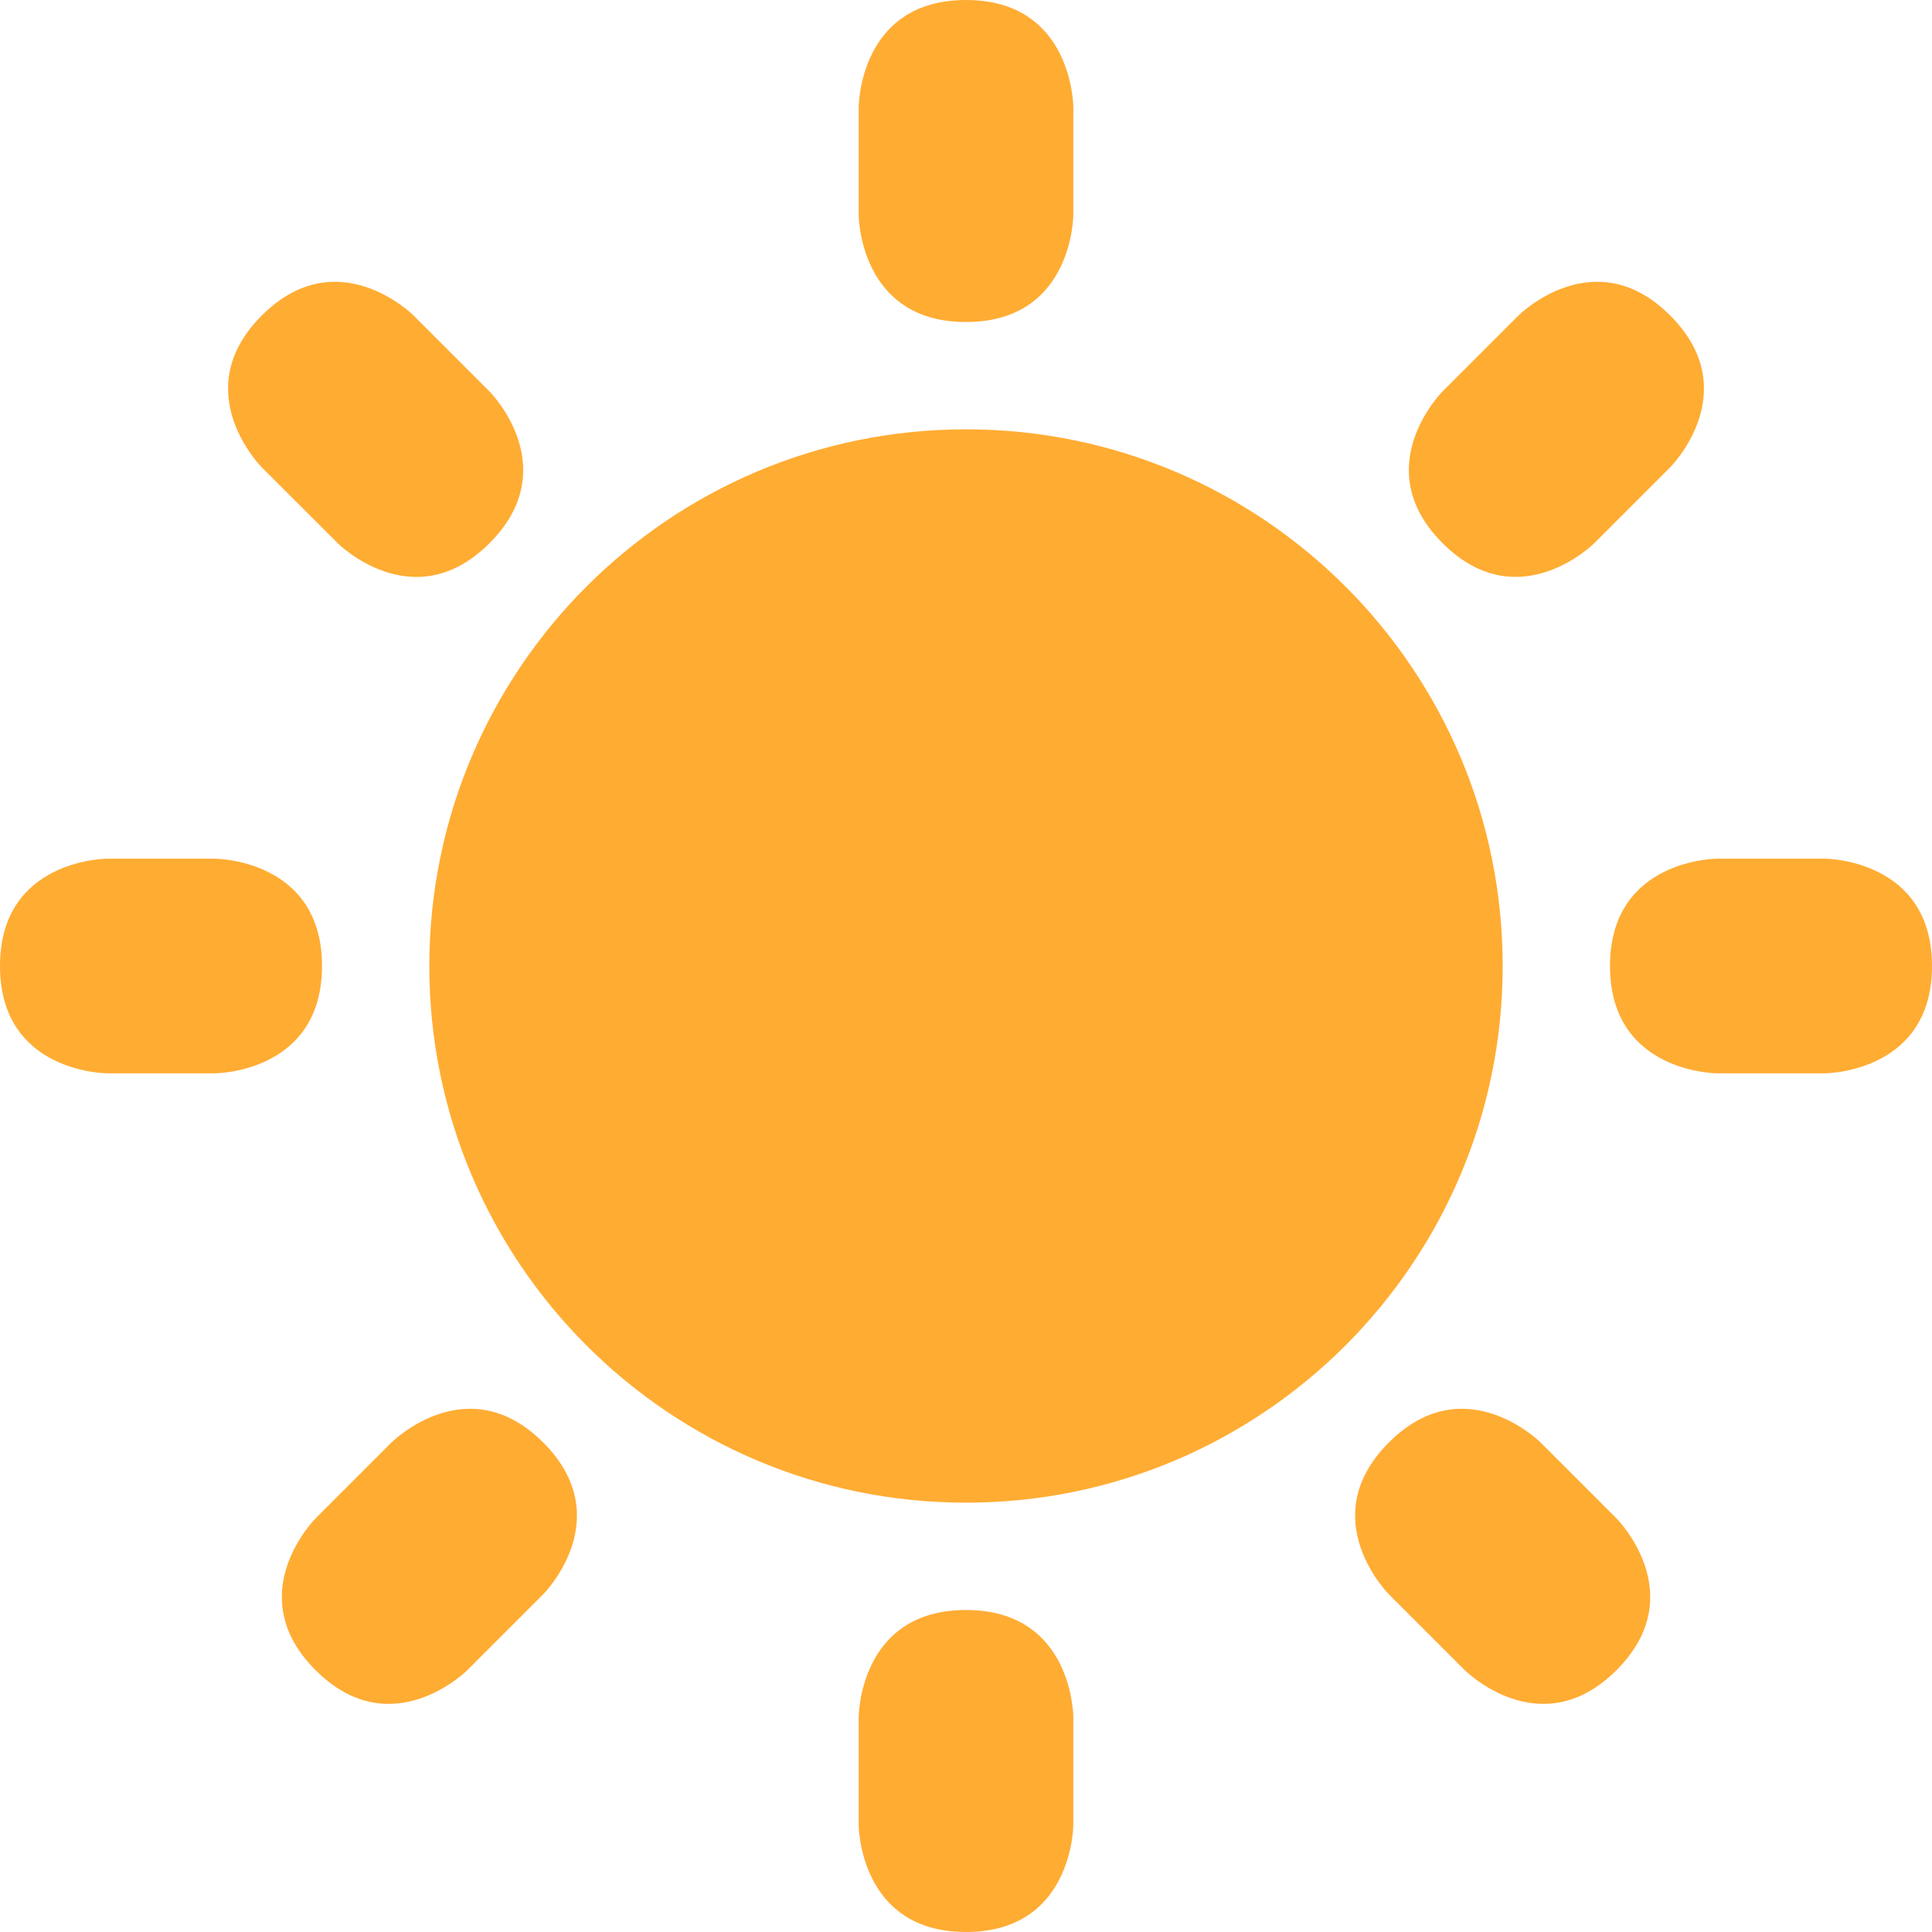
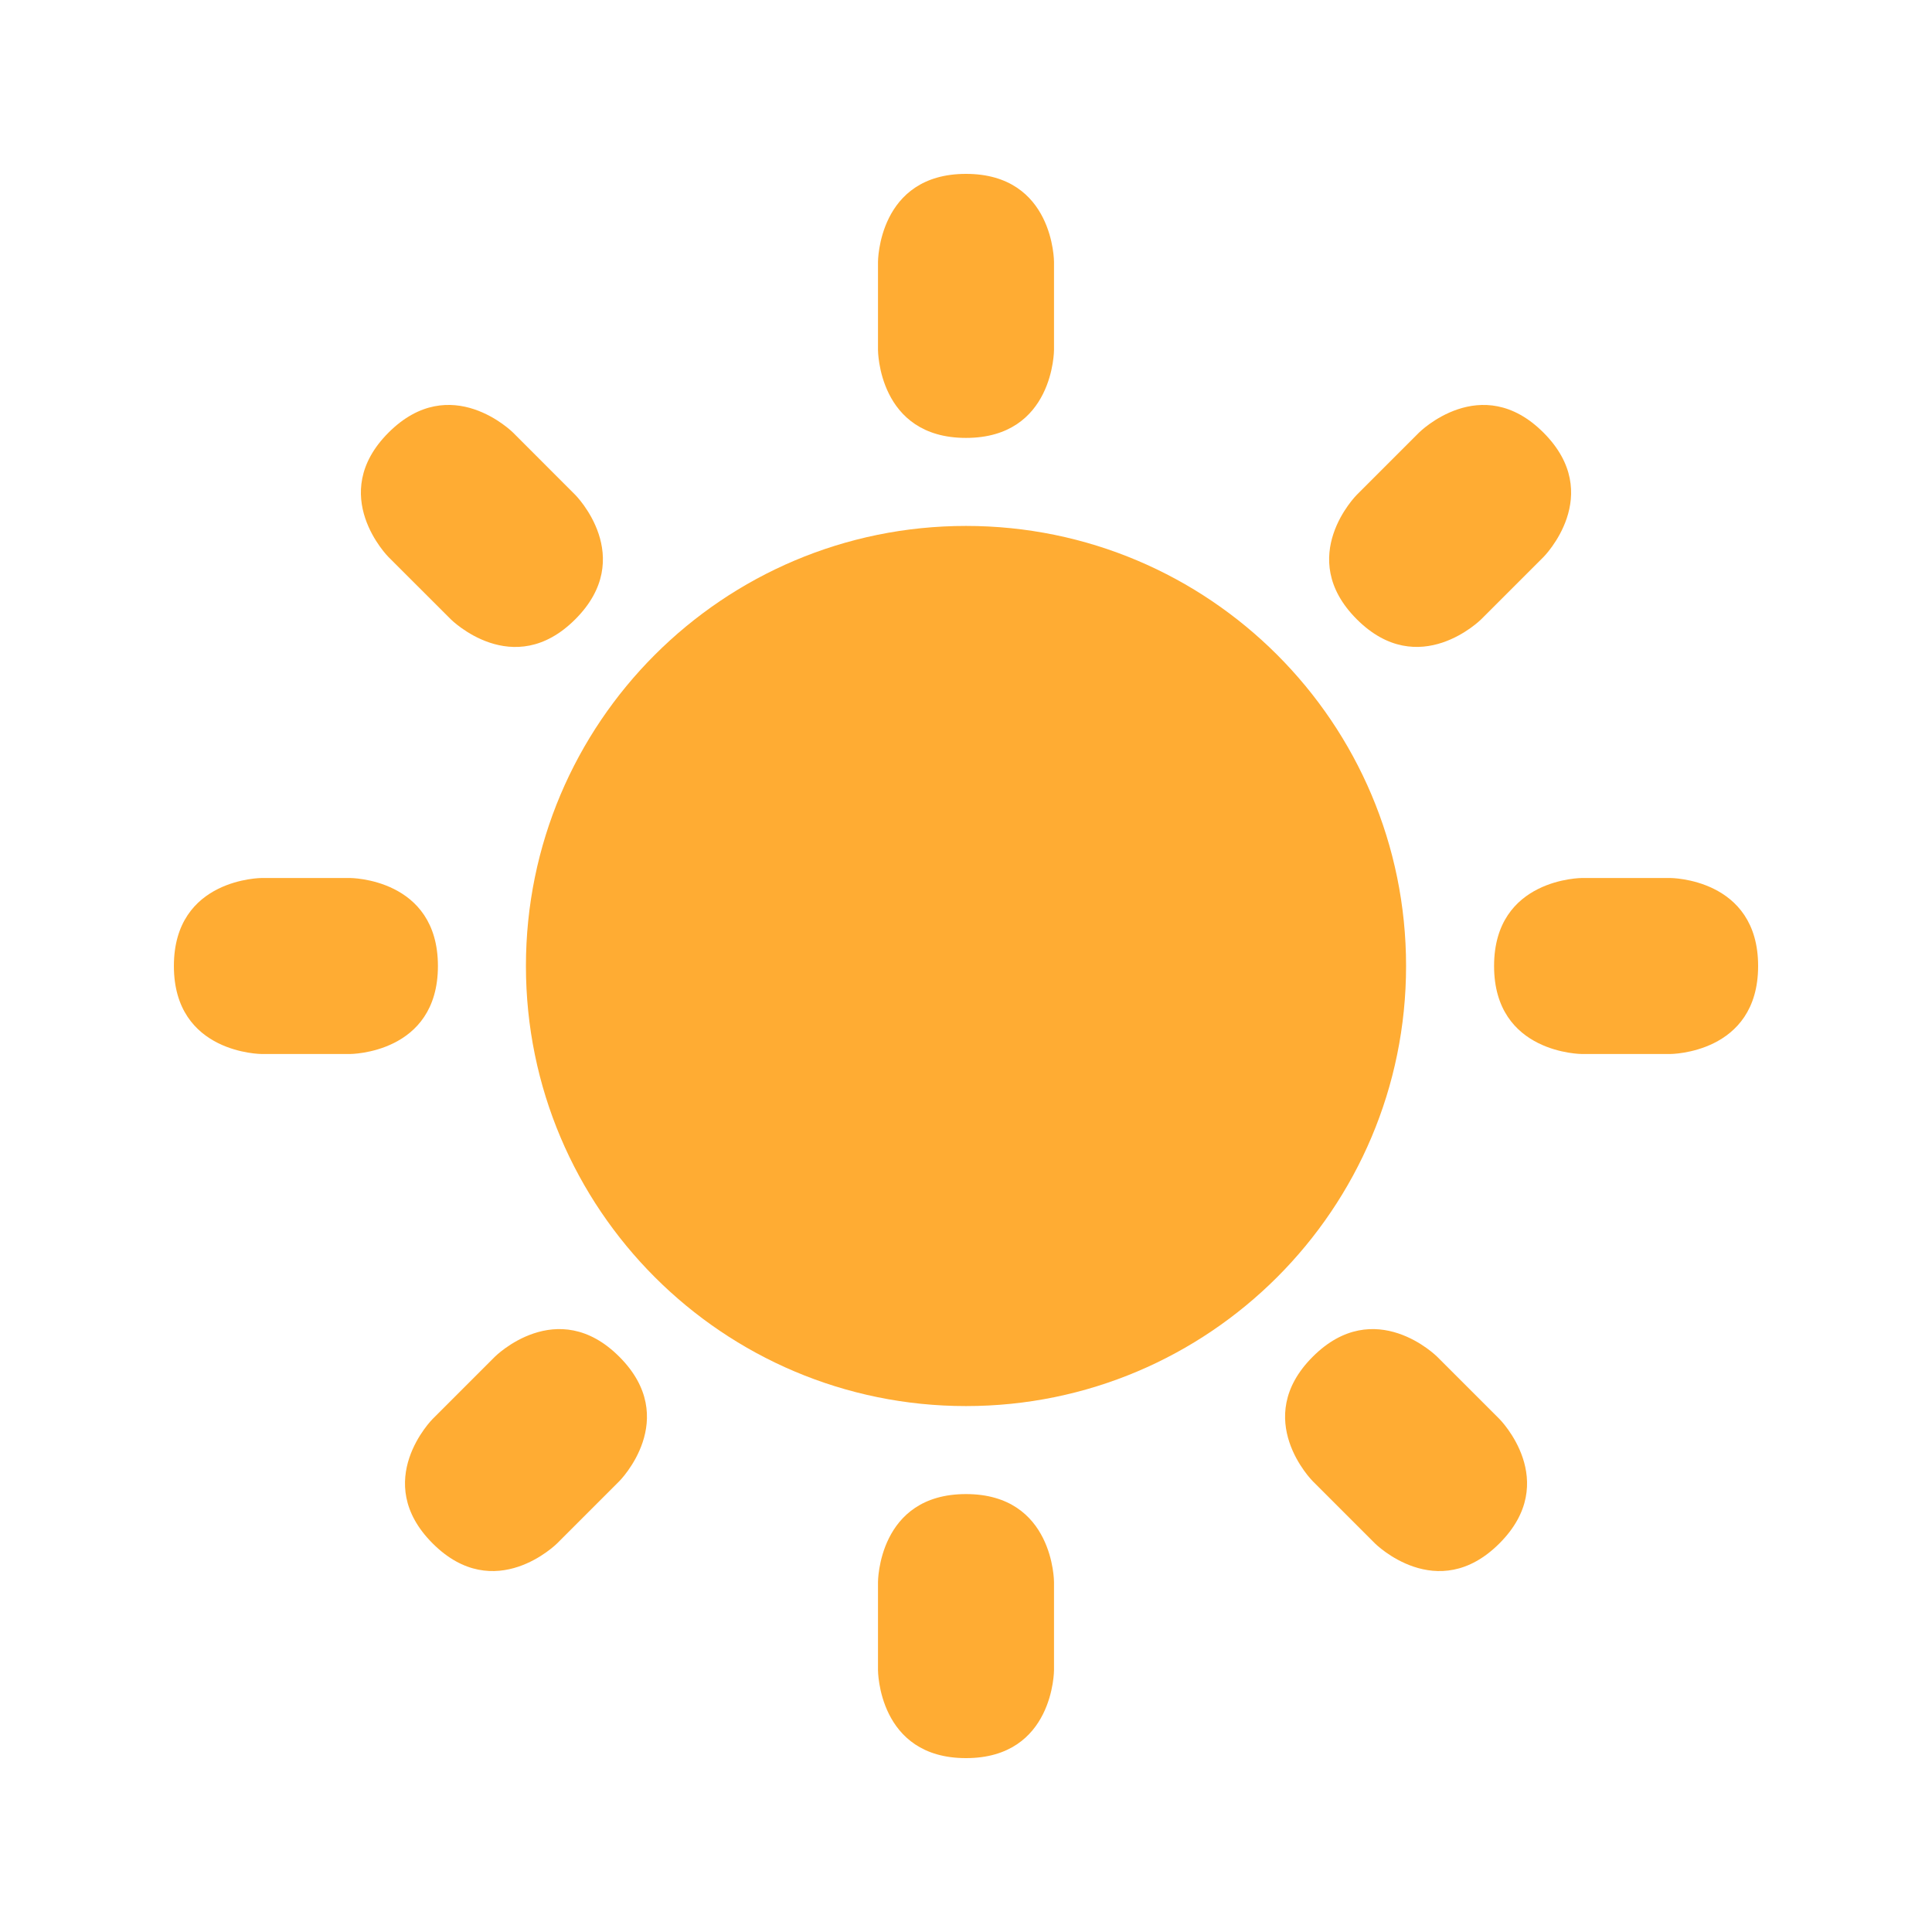
- <svg xmlns="http://www.w3.org/2000/svg" width="123" height="123" viewBox="0 0 123 123" fill="none">
-   <path d="M54.667 6.833C54.667 6.833 54.667 -4.76837e-07 61.5 -4.76837e-07C68.333 -4.76837e-07 68.333 6.833 68.333 6.833V13.667C68.333 13.667 68.333 20.5 61.5 20.5C54.667 20.5 54.667 13.667 54.667 13.667V6.833Z" fill="#FFAC33" />
-   <path d="M116.167 54.667C116.167 54.667 123 54.667 123 61.5C123 68.333 116.167 68.333 116.167 68.333H109.333C109.333 68.333 102.5 68.333 102.5 61.5C102.5 54.667 109.333 54.667 109.333 54.667H116.167Z" fill="#FFAC33" />
-   <path d="M13.667 54.667C13.667 54.667 20.5 54.667 20.5 61.5C20.5 68.333 13.667 68.333 13.667 68.333H6.833C6.833 68.333 0 68.333 0 61.5C0 54.667 6.833 54.667 6.833 54.667H13.667Z" fill="#FFAC33" />
-   <path d="M31.163 24.921C31.163 24.921 35.995 29.753 31.163 34.584C26.332 39.415 21.501 34.584 21.501 34.584L16.666 29.753C16.666 29.753 11.835 24.921 16.666 20.087C21.501 15.256 26.332 20.087 26.332 20.087L31.163 24.921Z" fill="#FFAC33" />
-   <path d="M102.914 96.668C102.914 96.668 107.745 101.499 102.914 106.33C98.082 111.161 93.251 106.33 93.251 106.33L88.42 101.499C88.42 101.499 83.589 96.668 88.42 91.837C93.251 87.005 98.082 91.837 98.082 91.837L102.914 96.668Z" fill="#FFAC33" />
-   <path d="M101.502 34.58C101.502 34.58 96.671 39.411 91.84 34.58C87.009 29.749 91.84 24.918 91.84 24.918L96.671 20.087C96.671 20.087 101.502 15.255 106.334 20.087C111.165 24.918 106.334 29.749 106.334 29.749L101.502 34.58Z" fill="#FFAC33" />
-   <path d="M29.752 106.33C29.752 106.33 24.921 111.161 20.09 106.33C15.259 101.499 20.09 96.668 20.09 96.668L24.921 91.837C24.921 91.837 29.752 87.005 34.584 91.837C39.415 96.668 34.584 101.499 34.584 101.499L29.752 106.33Z" fill="#FFAC33" />
-   <path d="M54.667 109.333C54.667 109.333 54.667 102.5 61.5 102.5C68.333 102.5 68.333 109.333 68.333 109.333V116.167C68.333 116.167 68.333 123 61.5 123C54.667 123 54.667 116.167 54.667 116.167V109.333Z" fill="#FFAC33" />
-   <path d="M95.667 61.5C95.667 42.63 80.367 27.333 61.5 27.333C42.63 27.333 27.333 42.63 27.333 61.5C27.333 80.367 42.63 95.667 61.5 95.667C80.367 95.667 95.667 80.367 95.667 61.5Z" fill="#FFAC33" />
+ <svg xmlns="http://www.w3.org/2000/svg" width="150" height="150">
+   <g>
+     <g id="svg_1">
+       <path id="svg_2" d="m393.167,245.333c0,0 0,-6.833 6.833,-6.833c6.833,0 6.833,6.833 6.833,6.833l0,6.833c0,0 0,6.833 -6.833,6.833c-6.833,0 -6.833,-6.833 -6.833,-6.833l0,-6.833z" fill="#FFAC33" />
+       <path id="svg_3" d="m454.667,293.167c0,0 6.833,0 6.833,6.833c0,6.833 -6.833,6.833 -6.833,6.833l-6.834,0c0,0 -6.833,0 -6.833,-6.833c0,-6.833 6.833,-6.833 6.833,-6.833l6.834,0z" fill="#FFAC33" />
+       <path id="svg_4" d="m352.167,293.167c0,0 6.833,0 6.833,6.833c0,6.833 -6.833,6.833 -6.833,6.833l-6.833,0c0,0 -6.833,0 -6.833,-6.833c0,-6.833 6.833,-6.833 6.833,-6.833l6.833,0z" fill="#FFAC33" />
+       <path id="svg_5" d="m369.663,263.421c0,0 4.831,4.831 0,9.662c-4.831,4.831 -9.662,0 -9.662,0l-4.835,-4.831c0,0 -4.831,-4.831 0,-9.666c4.835,-4.831 9.666,0 9.666,0l4.831,4.835z" fill="#FFAC33" />
+       <path id="svg_6" d="m441.414,335.168c0,0 4.831,4.831 0,9.662c-4.832,4.831 -9.663,0 -9.663,0l-4.831,-4.831c0,0 -4.831,-4.831 0,-9.662c4.831,-4.831 9.662,0 9.662,0l4.832,4.831z" fill="#FFAC33" />
+       <path id="svg_7" d="m440.002,273.08c0,0 -4.831,4.831 -9.662,0c-4.831,-4.831 0,-9.662 0,-9.662l4.831,-4.831c0,0 4.831,-4.831 9.663,0c4.831,4.831 0,9.662 0,9.662l-4.832,4.831z" fill="#FFAC33" />
+       <path id="svg_8" d="m368.252,344.83c0,0 -4.831,4.831 -9.662,0c-4.831,-4.831 0,-9.662 0,-9.662l4.831,-4.831c0,0 4.831,-4.831 9.662,0c4.831,4.831 0,9.662 0,9.662l-4.831,4.831z" fill="#FFAC33" />
+       <path id="svg_9" d="m393.167,347.833c0,0 0,-6.833 6.833,-6.833c6.833,0 6.833,6.833 6.833,6.833l0,6.834c0,0 0,6.833 -6.833,6.833c-6.833,0 -6.833,-6.833 -6.833,-6.833l0,-6.834z" fill="#FFAC33" />
+       <path id="svg_10" d="m434.167,300c0,-18.87 -15.3,-34.167 -34.167,-34.167c-18.87,0 -34.167,15.296 -34.167,34.167c0,18.867 15.296,34.167 34.167,34.167c18.867,0 34.167,-15.3 34.167,-34.167z" fill="#FFAC33" />
+     </g>
+     <g>
+       <path fill="#FFAC33" d="m68.167,20.333c0,0 0,-6.833 6.833,-6.833c6.833,0 6.833,6.833 6.833,6.833l0,6.833c0,0 0,6.833 -6.833,6.833c-6.833,0 -6.833,-6.833 -6.833,-6.833l0,-6.833z" />
+       <path fill="#FFAC33" d="m129.667,68.167c0,0 6.833,0 6.833,6.833c0,6.833 -6.833,6.833 -6.833,6.833l-6.834,0c0,0 -6.833,0 -6.833,-6.833c0,-6.833 6.833,-6.833 6.833,-6.833l6.834,0z" />
+       <path fill="#FFAC33" d="m27.167,68.167c0,0 6.833,0 6.833,6.833c0,6.833 -6.833,6.833 -6.833,6.833l-6.833,0c0,0 -6.833,0 -6.833,-6.833c0,-6.833 6.833,-6.833 6.833,-6.833l6.833,0z" />
+       <path fill="#FFAC33" d="m44.663,38.421c0,0 4.831,4.831 0,9.662c-4.831,4.831 -9.662,0 -9.662,0l-4.835,-4.831c0,0 -4.831,-4.831 0,-9.666c4.835,-4.831 9.666,0 9.666,0l4.831,4.835z" />
+       <path fill="#FFAC33" d="m116.414,110.168c0,0 4.831,4.831 0,9.662c-4.832,4.831 -9.663,0 -9.663,0l-4.831,-4.831c0,0 -4.831,-4.831 0,-9.662c4.831,-4.831 9.662,0 9.662,0l4.832,4.831z" />
+       <path fill="#FFAC33" d="m115.002,48.08c0,0 -4.831,4.831 -9.662,0c-4.831,-4.831 0,-9.662 0,-9.662l4.831,-4.831c0,0 4.831,-4.831 9.663,0c4.831,4.831 0,9.662 0,9.662l-4.832,4.831z" />
+       <path fill="#FFAC33" d="m43.252,119.83c0,0 -4.831,4.831 -9.662,0c-4.831,-4.831 0,-9.662 0,-9.662l4.831,-4.831c0,0 4.831,-4.831 9.662,0c4.831,4.831 0,9.662 0,9.662l-4.831,4.831z" />
+       <path fill="#FFAC33" d="m68.167,122.833c0,0 0,-6.833 6.833,-6.833c6.833,0 6.833,6.833 6.833,6.833l0,6.834c0,0 0,6.833 -6.833,6.833c-6.833,0 -6.833,-6.833 -6.833,-6.833l0,-6.834z" />
+       <path fill="#FFAC33" d="m109.167,75c0,-18.87 -15.3,-34.167 -34.167,-34.167c-18.87,0 -34.167,15.296 -34.167,34.167c0,18.867 15.296,34.167 34.167,34.167c18.867,0 34.167,-15.3 34.167,-34.167z" />
+     </g>
+   </g>
</svg>
